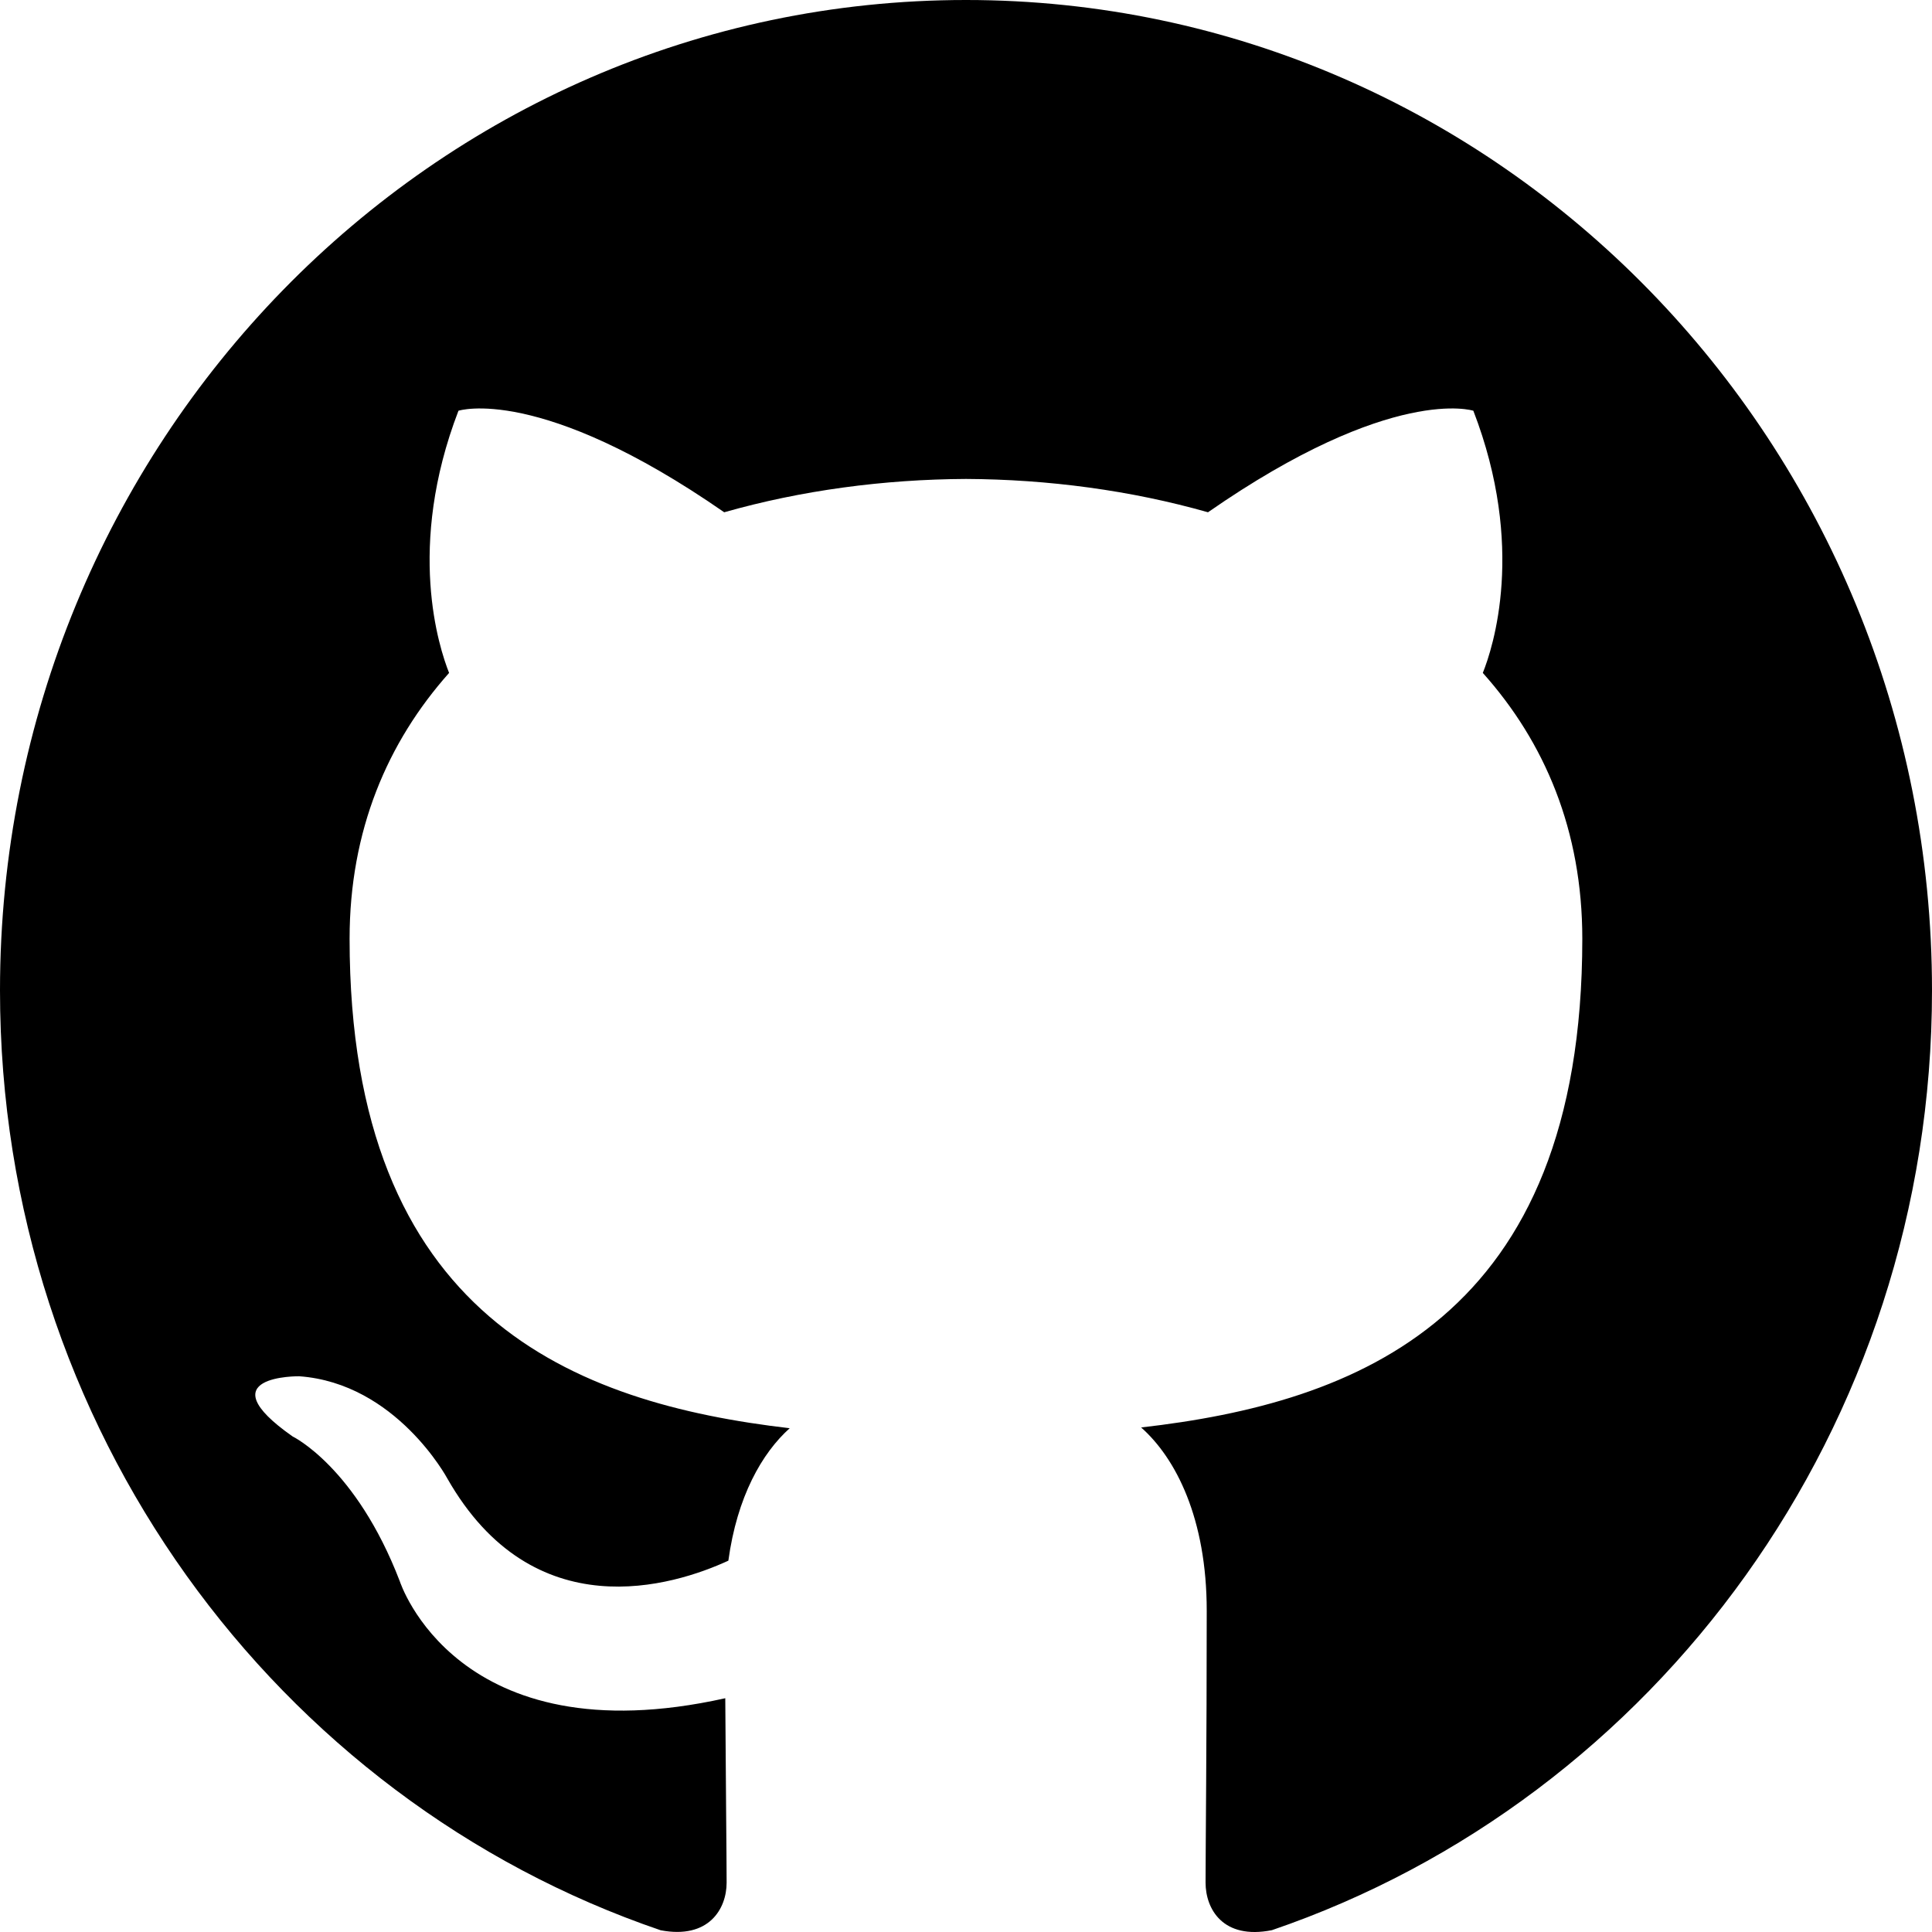
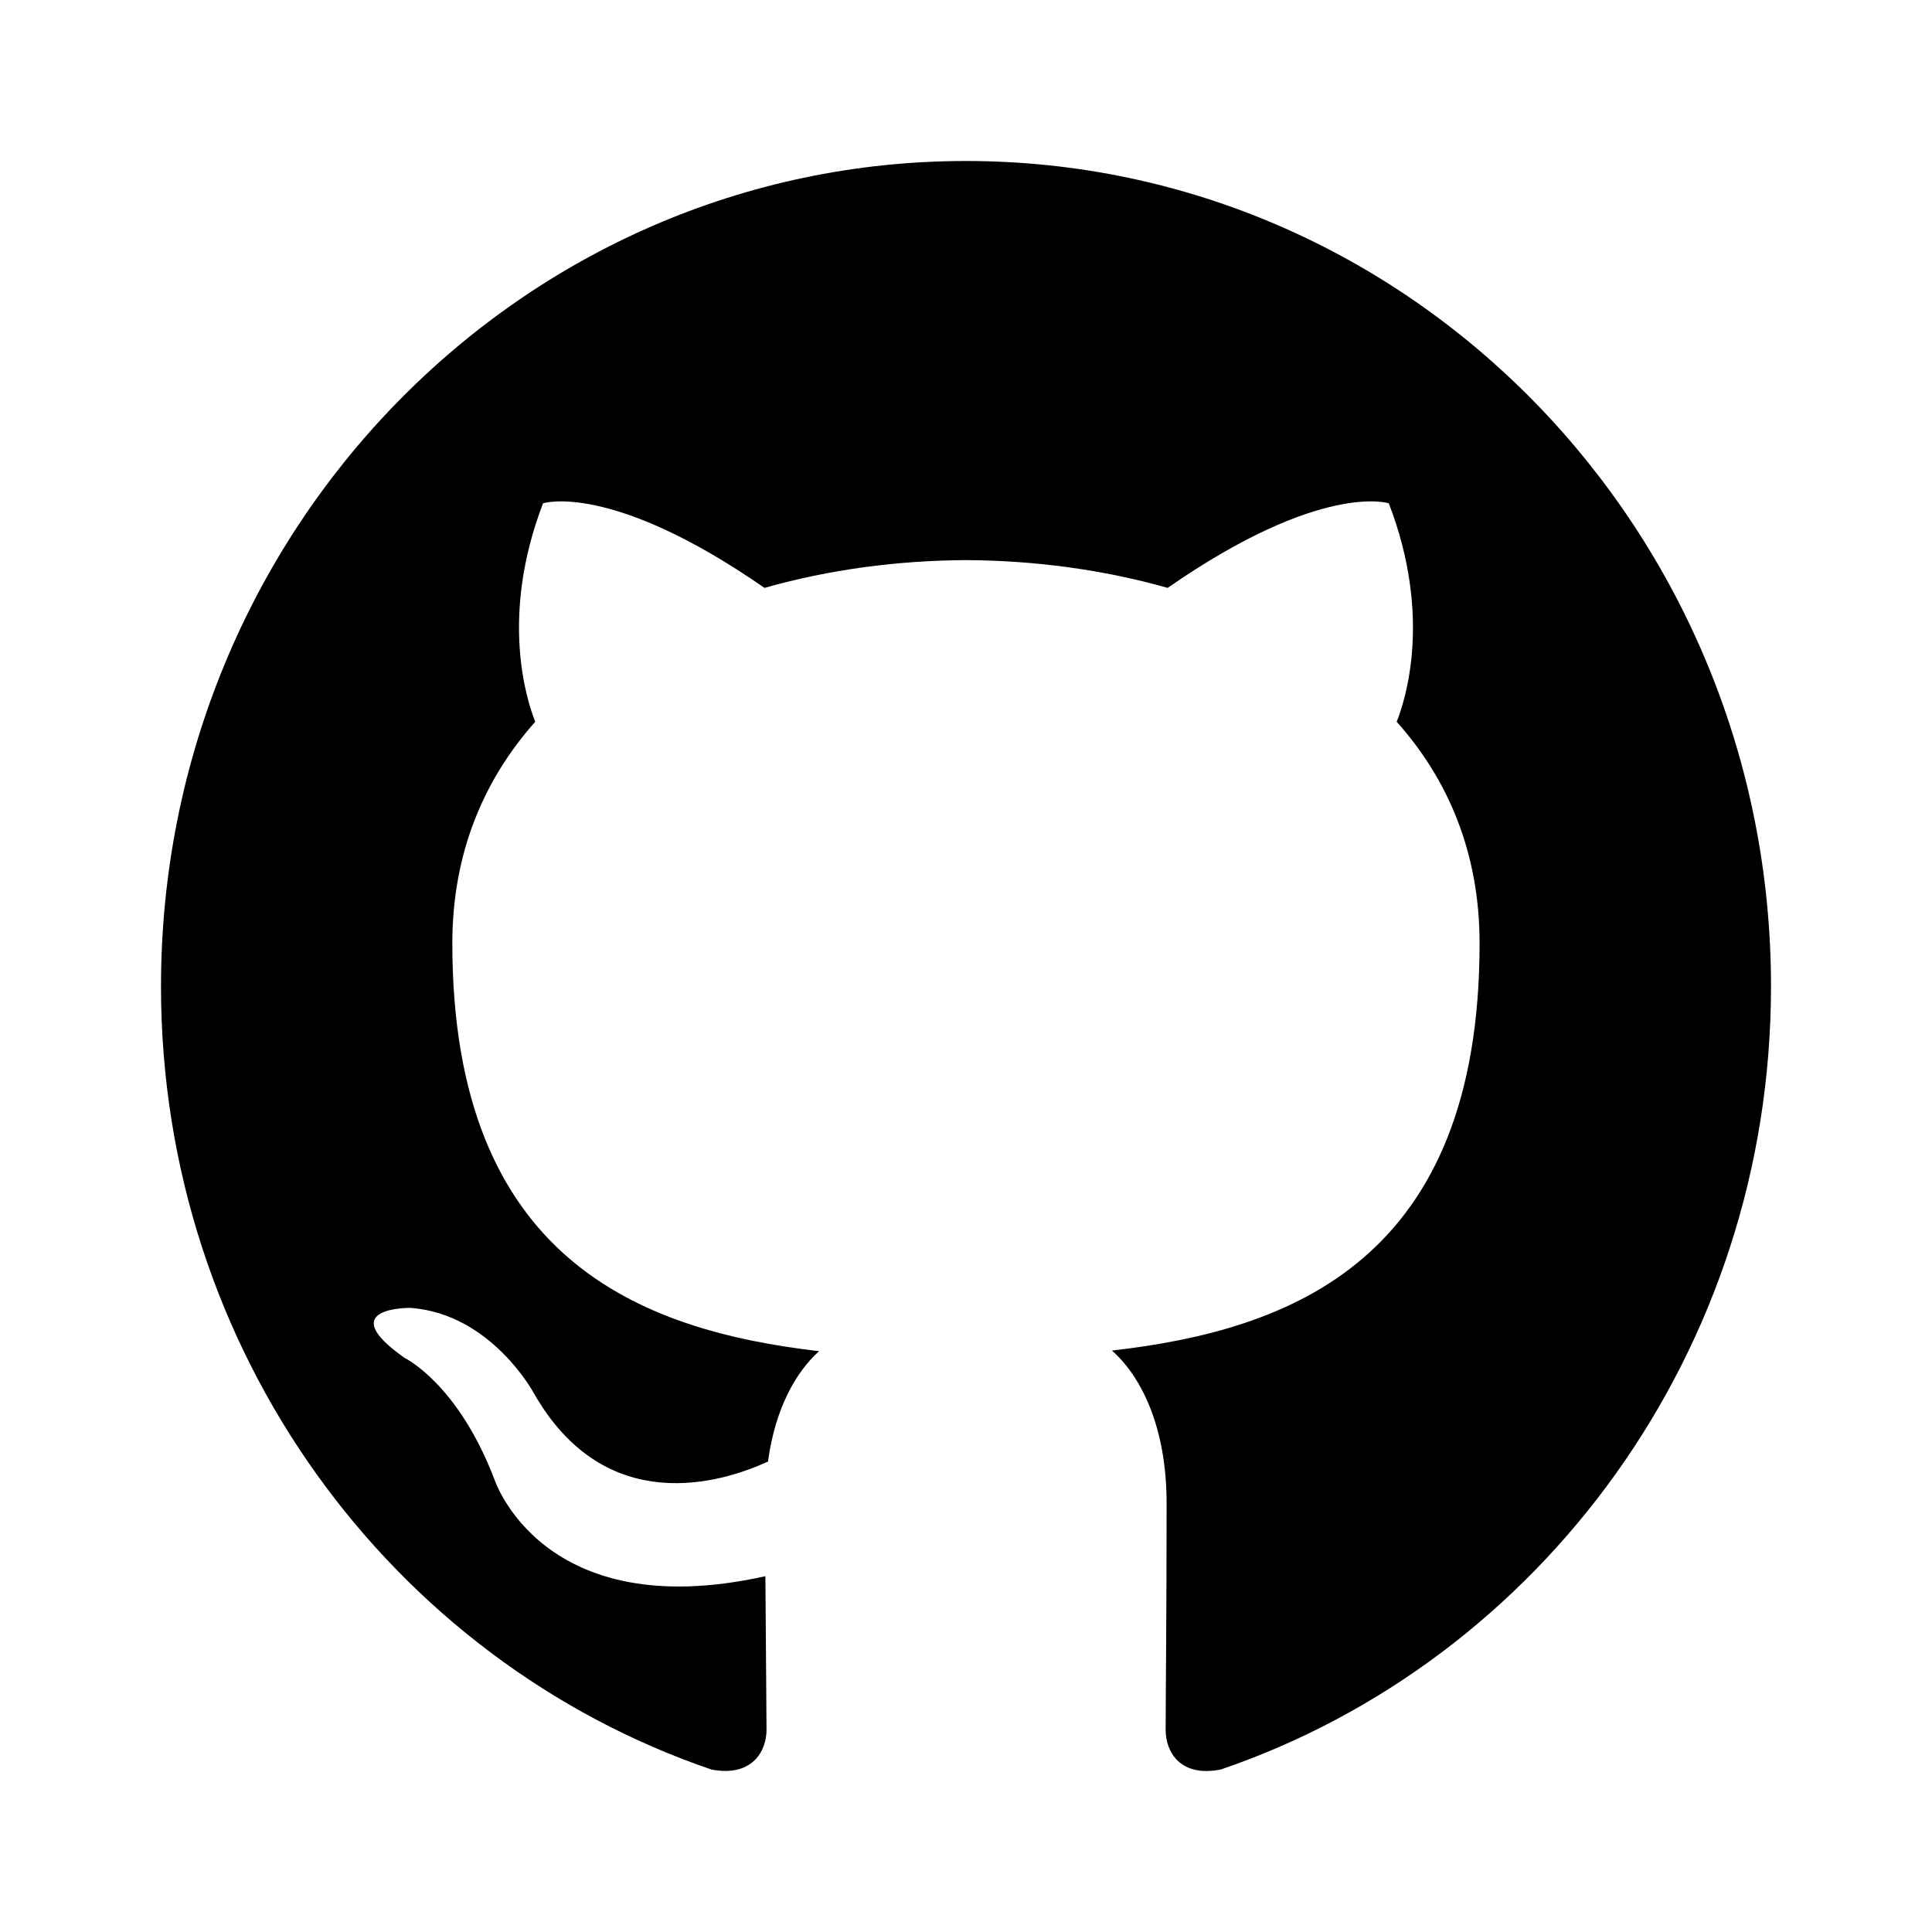
- <svg xmlns="http://www.w3.org/2000/svg" width="800px" height="800px" viewBox="0 0 20 20" version="1.1">
+ <svg xmlns="http://www.w3.org/2000/svg" width="800px" height="800px" viewBox="-2 -2 24 24" version="1.1">
  <defs>

</defs>
  <g id="Page-1" stroke="none" stroke-width="1" fill="none" fill-rule="evenodd">
    <g id="Dribbble-Light-Preview" transform="translate(-140, -7559)" fill="#000000">
      <g id="icons" transform="translate(56, 160)">
        <path d="M94,7399 C99.523,7399 104,7403.59 104,7409.253 C104,7413.782 101.138,7417.624 97.167,7418.981 C96.66,7419.082 96.48,7418.762 96.48,7418.489 C96.48,7418.151 96.492,7417.047 96.492,7415.675 C96.492,7414.719 96.172,7414.095 95.813,7413.777 C98.04,7413.523 100.38,7412.656 100.38,7408.718 C100.38,7407.598 99.992,7406.684 99.35,7405.966 C99.454,7405.707 99.797,7404.664 99.252,7403.252 C99.252,7403.252 98.414,7402.977 96.505,7404.303 C95.706,7404.076 94.85,7403.962 94,7403.958 C93.15,7403.962 92.295,7404.076 91.497,7404.303 C89.586,7402.977 88.746,7403.252 88.746,7403.252 C88.203,7404.664 88.546,7405.707 88.649,7405.966 C88.01,7406.684 87.619,7407.598 87.619,7408.718 C87.619,7412.646 89.954,7413.526 92.175,7413.785 C91.889,7414.041 91.63,7414.493 91.54,7415.156 C90.97,7415.418 89.522,7415.871 88.63,7414.304 C88.63,7414.304 88.101,7413.319 87.097,7413.247 C87.097,7413.247 86.122,7413.234 87.029,7413.87 C87.029,7413.87 87.684,7414.185 88.139,7415.37 C88.139,7415.37 88.726,7417.2 91.508,7416.58 C91.513,7417.437 91.522,7418.245 91.522,7418.489 C91.522,7418.76 91.338,7419.077 90.839,7418.982 C86.865,7417.627 84,7413.783 84,7409.253 C84,7403.59 88.478,7399 94,7399" id="github-[#142]">

</path>
      </g>
    </g>
  </g>
</svg>
